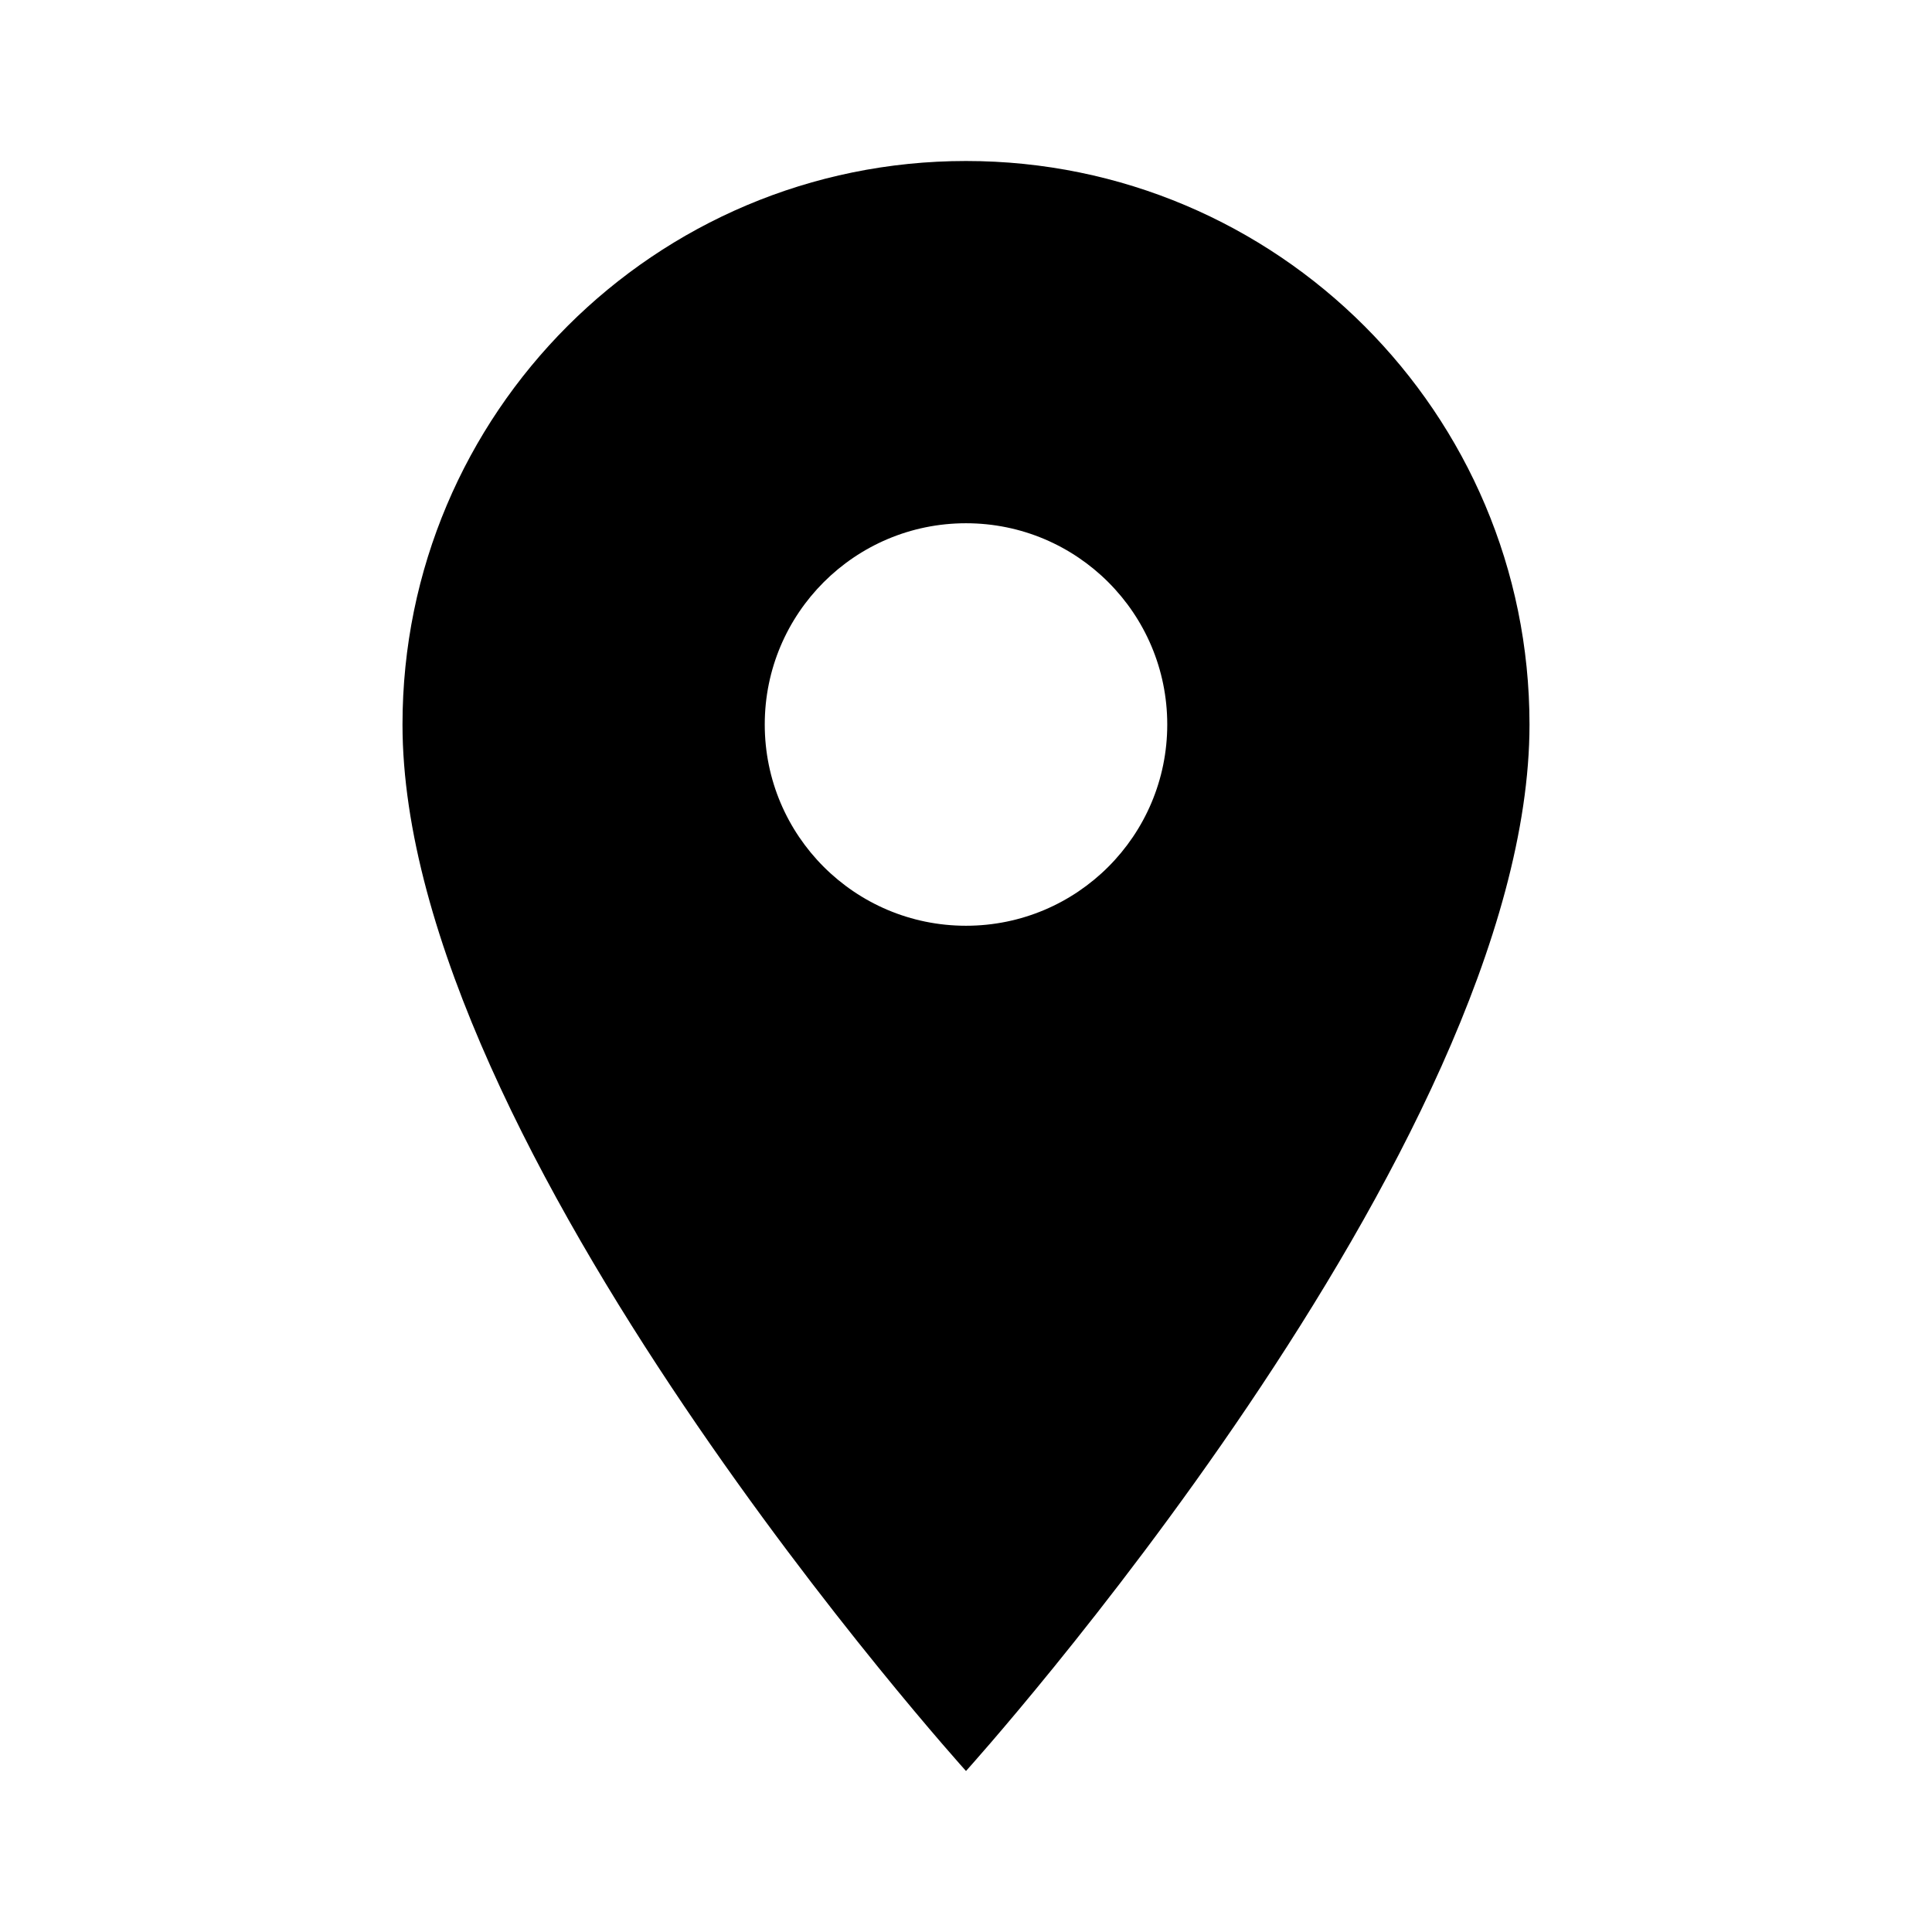
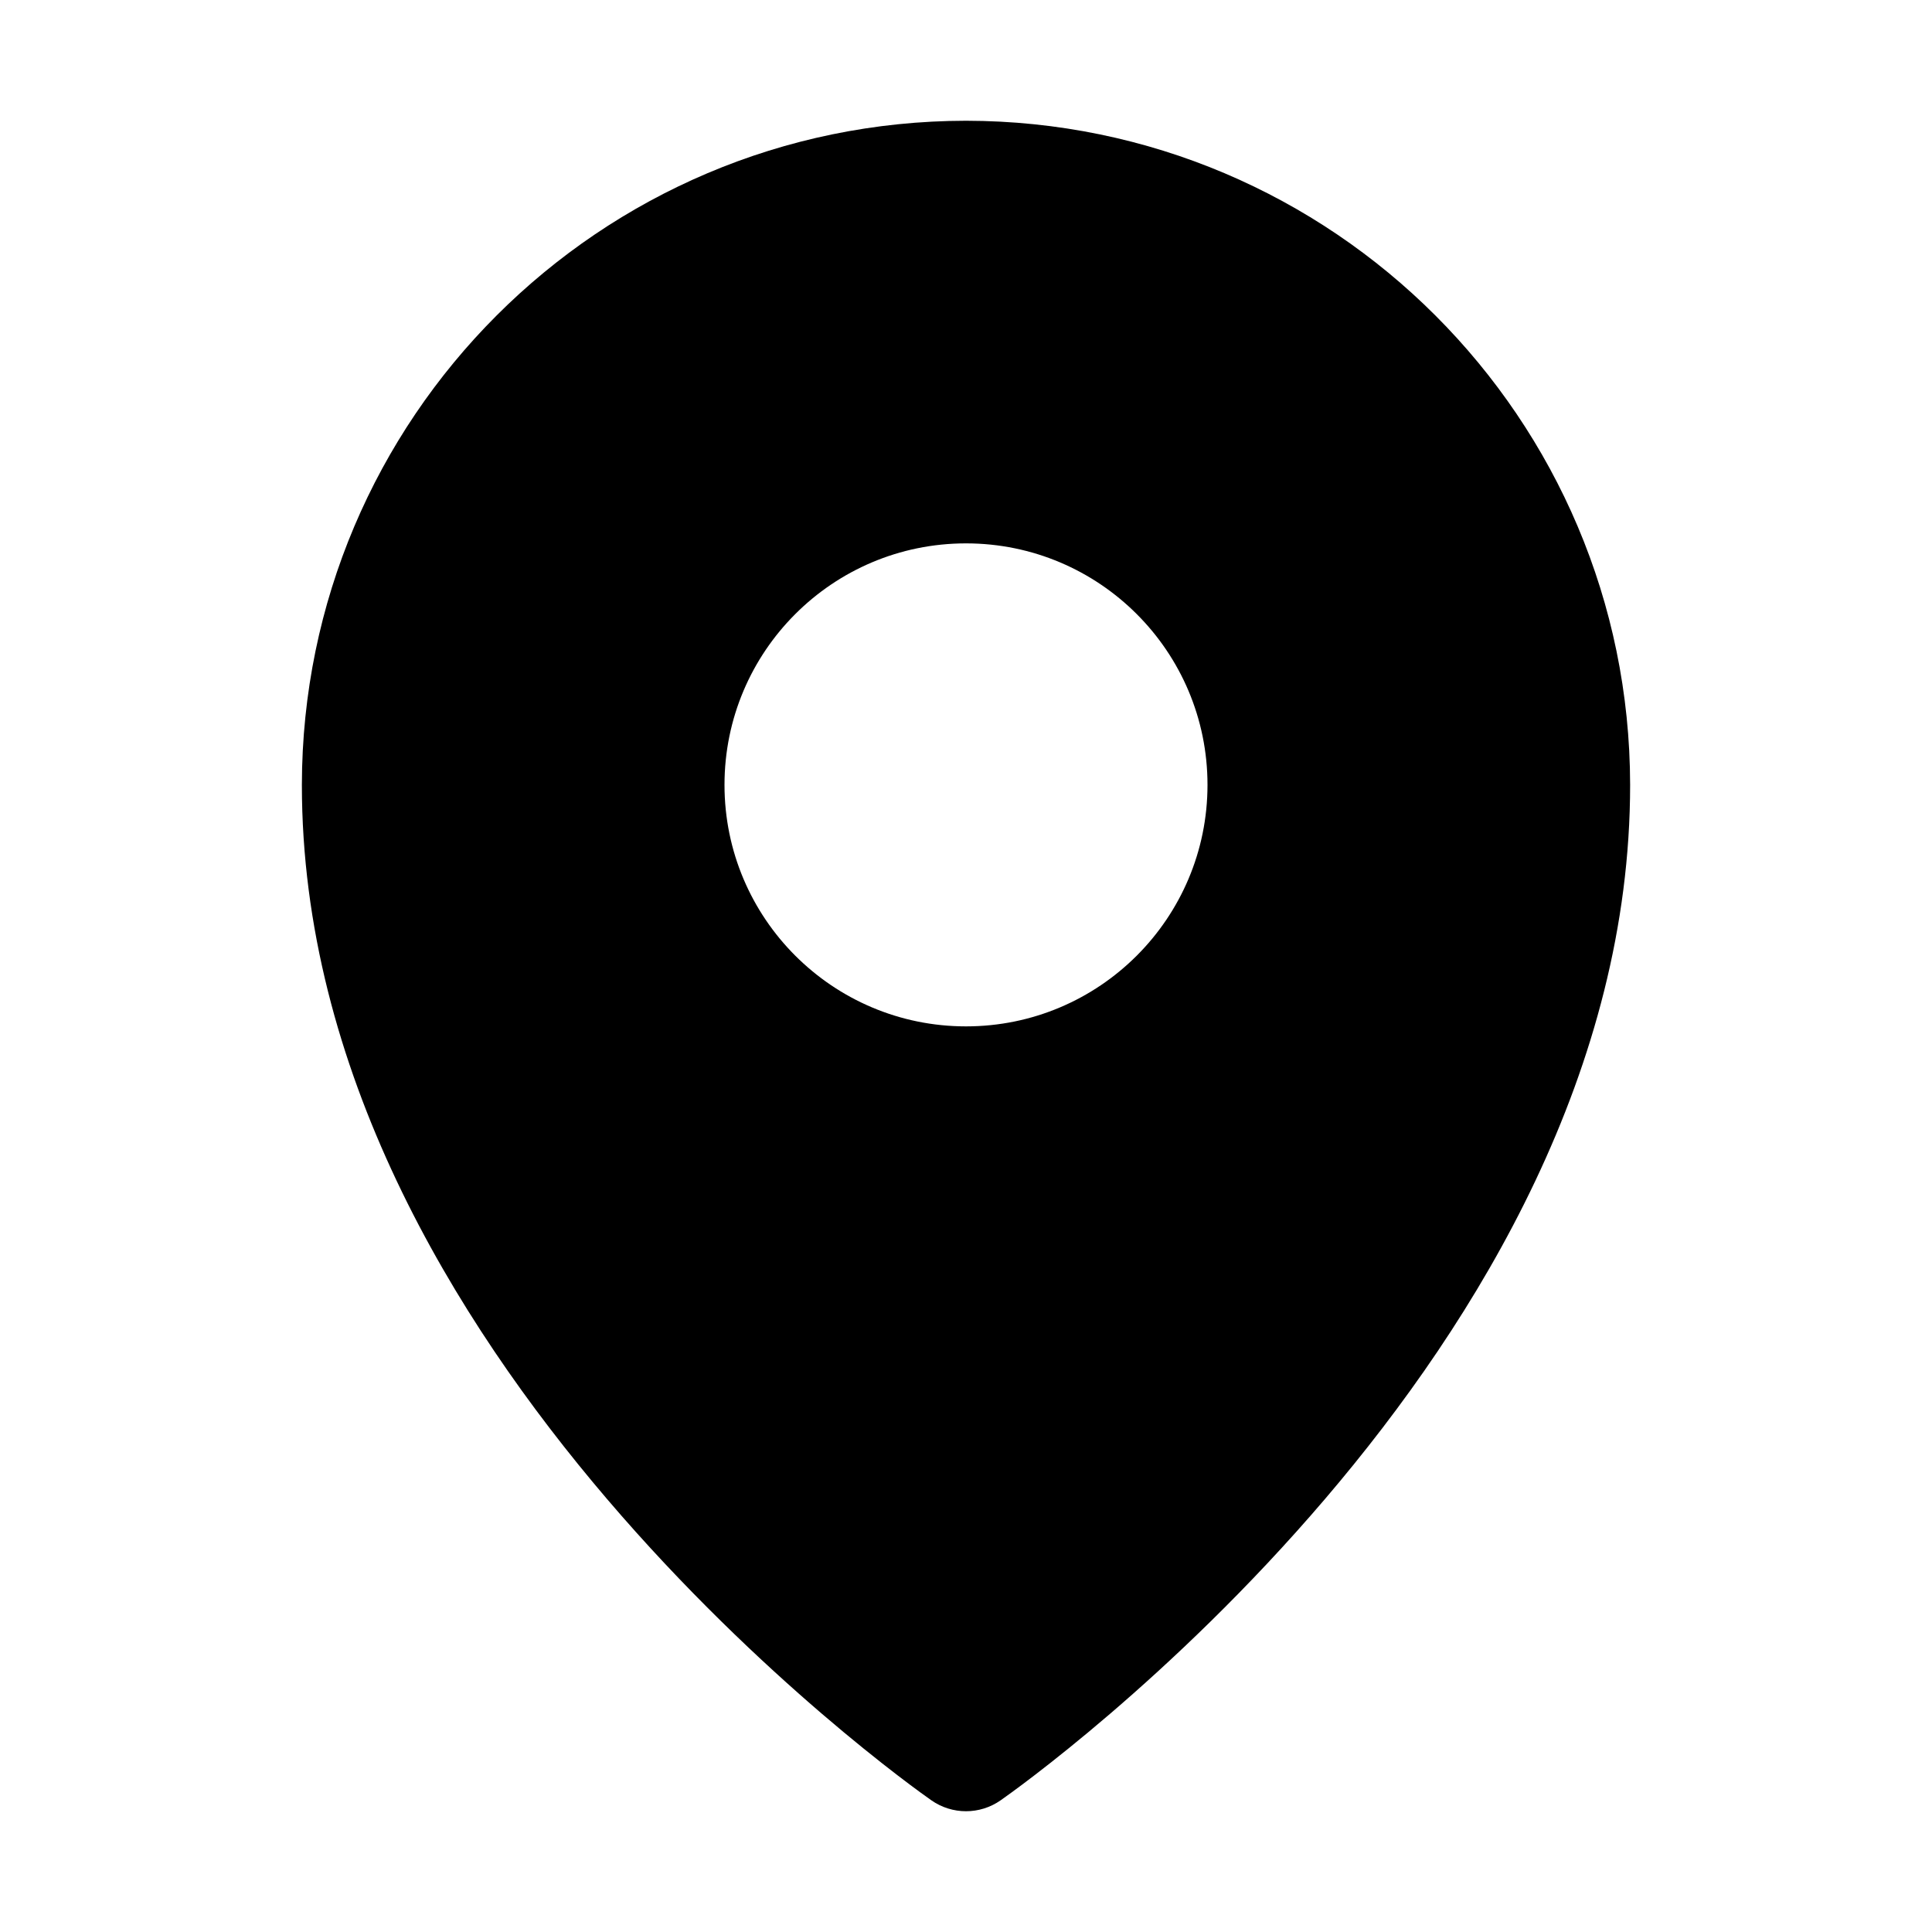
- <svg xmlns="http://www.w3.org/2000/svg" viewBox="0 0 24 24">
-   <path fill="currentColor" d="M12,11.5A2.5,2.5 0 0,1 9.5,9A2.5,2.5 0 0,1 12,6.5A2.5,2.5 0 0,1 14.5,9A2.5,2.5 0 0,1 12,11.5M12,2A7,7 0 0,0 5,9C5,14.25 12,22 12,22C12,22 19,14.25 19,9A7,7 0 0,0 12,2Z" />
+ <svg xmlns="http://www.w3.org/2000/svg" fill="currentColor" viewBox="0 0 256 256">
+   <path d="M128 16a88.1 88.1 0 0 0-88 88c0 75.3 80 132.17 83.41 134.55a8 8 0 0 0 9.18 0C136 236.17 216 179.3 216 104a88.1 88.1 0 0 0-88-88Zm0 56a32 32 0 1 1-32 32 32 32 0 0 1 32-32Z" />
</svg>
